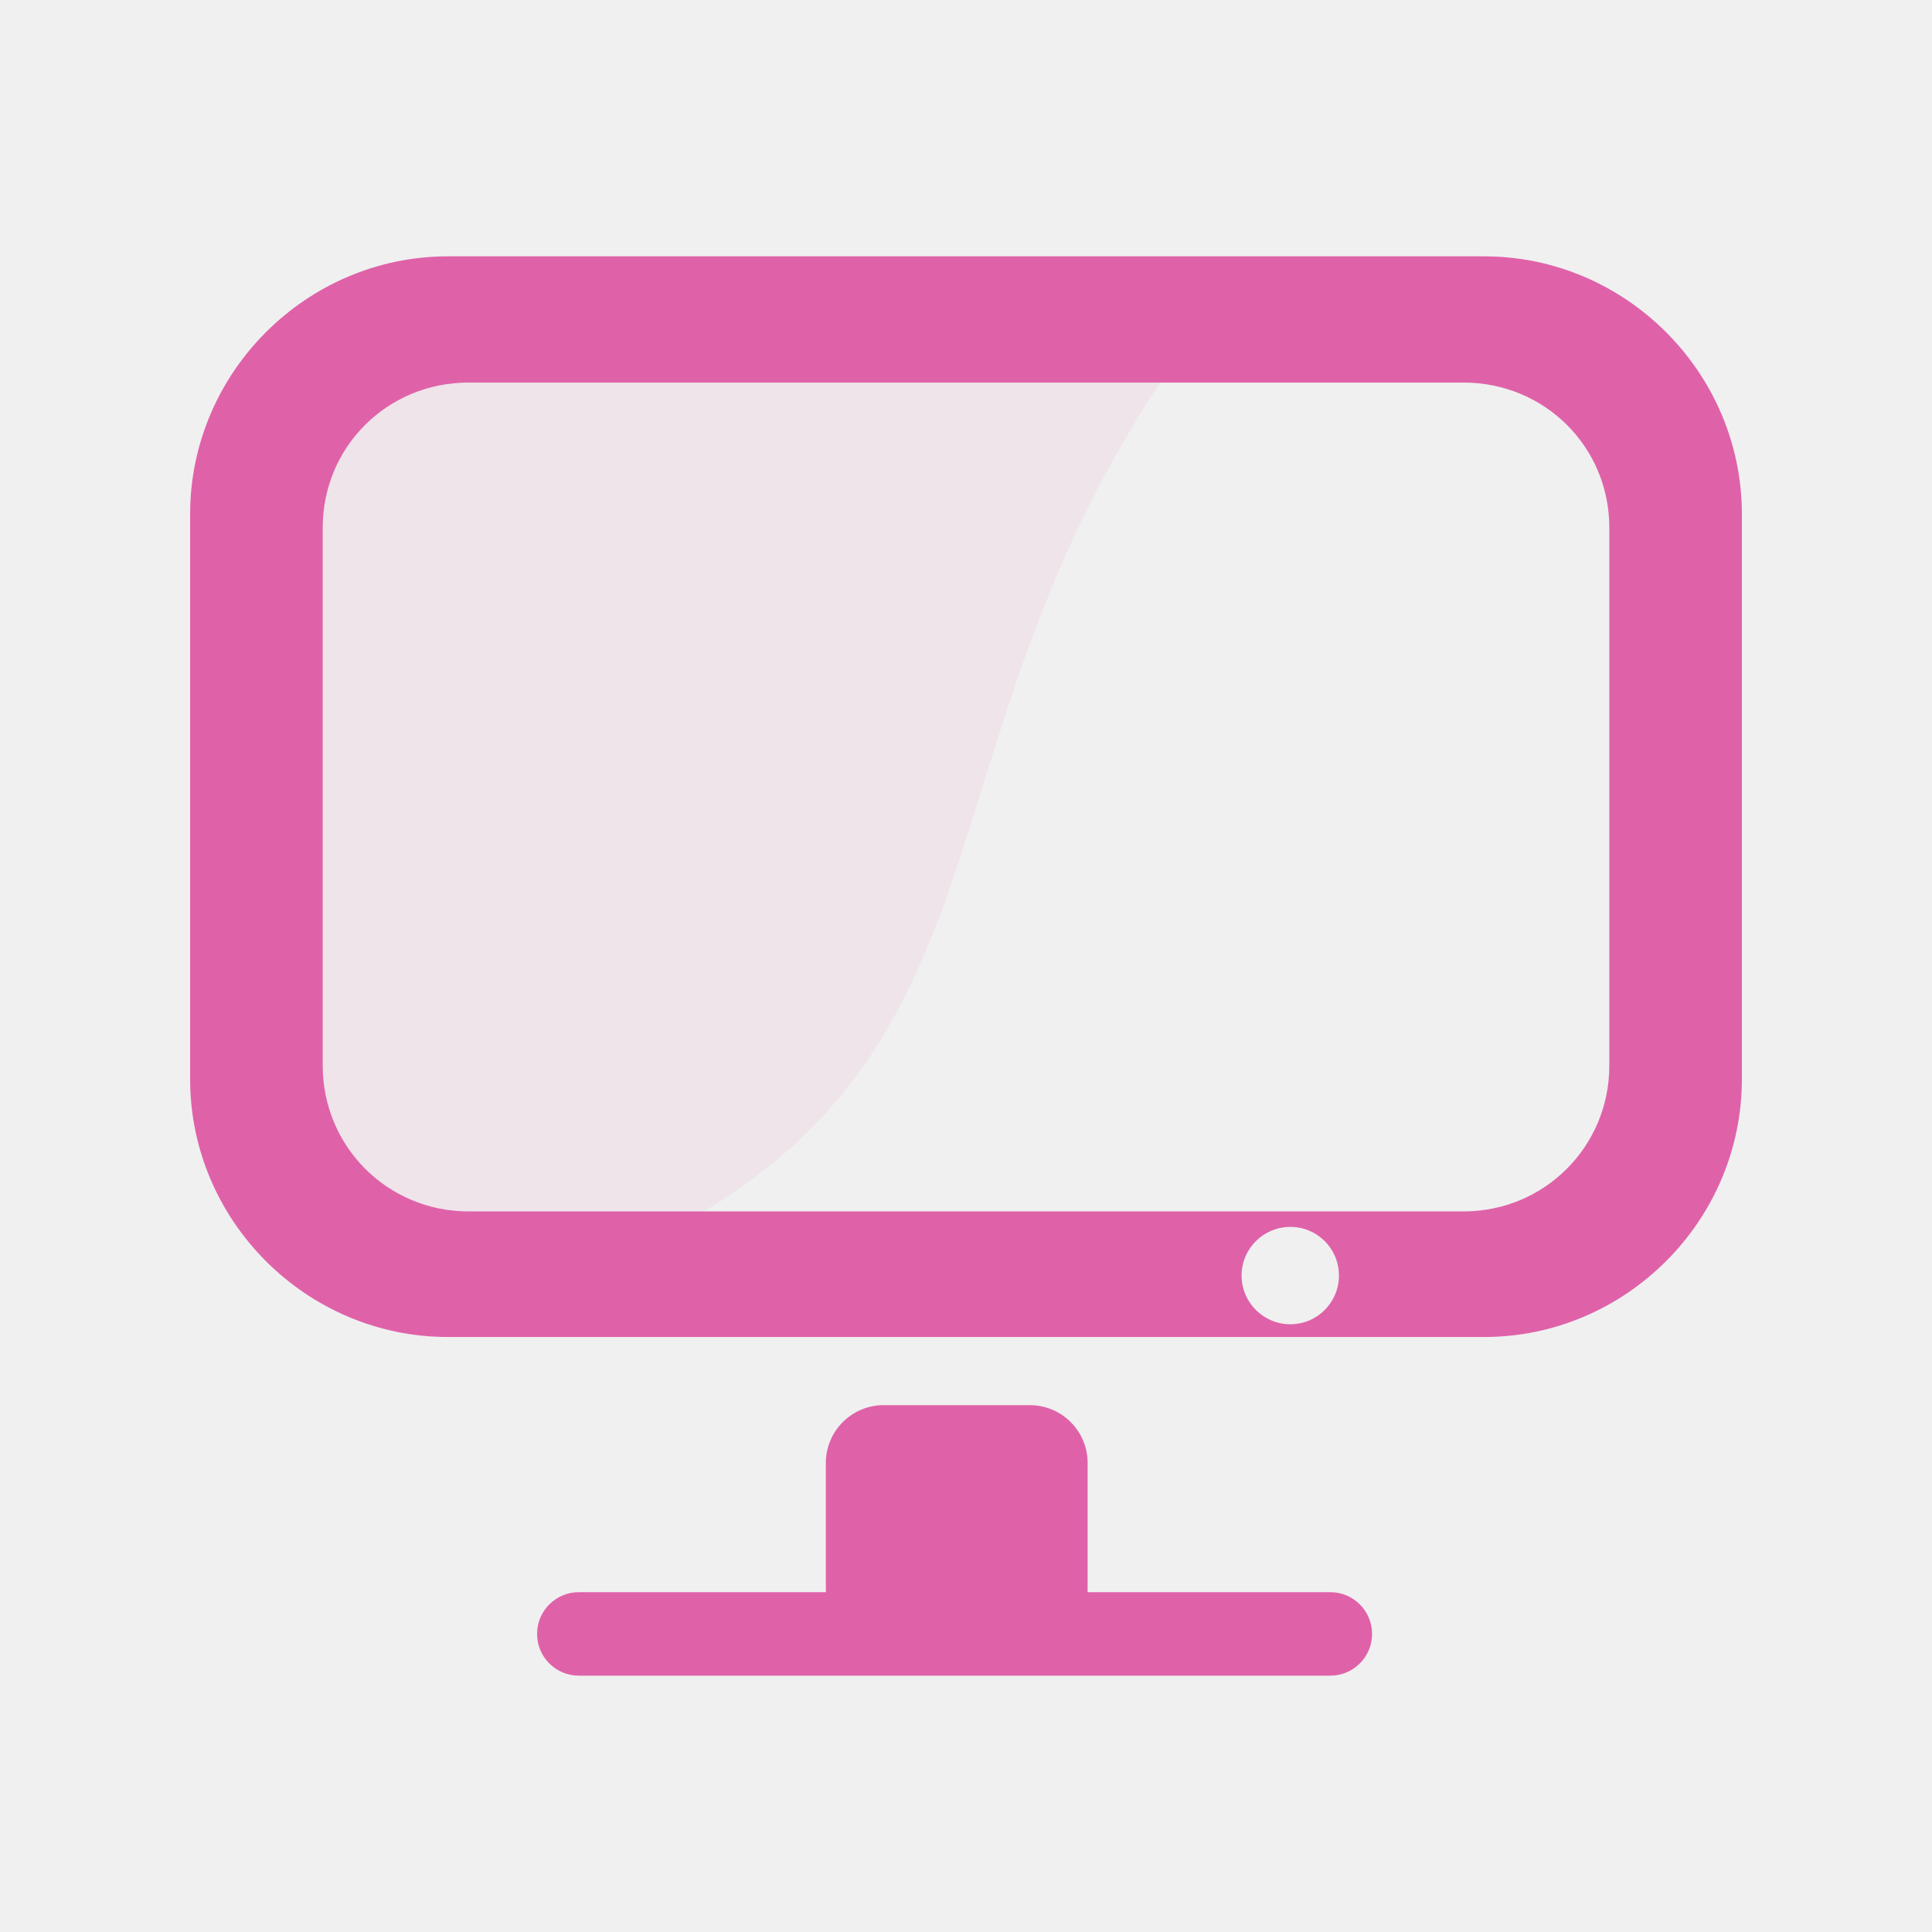
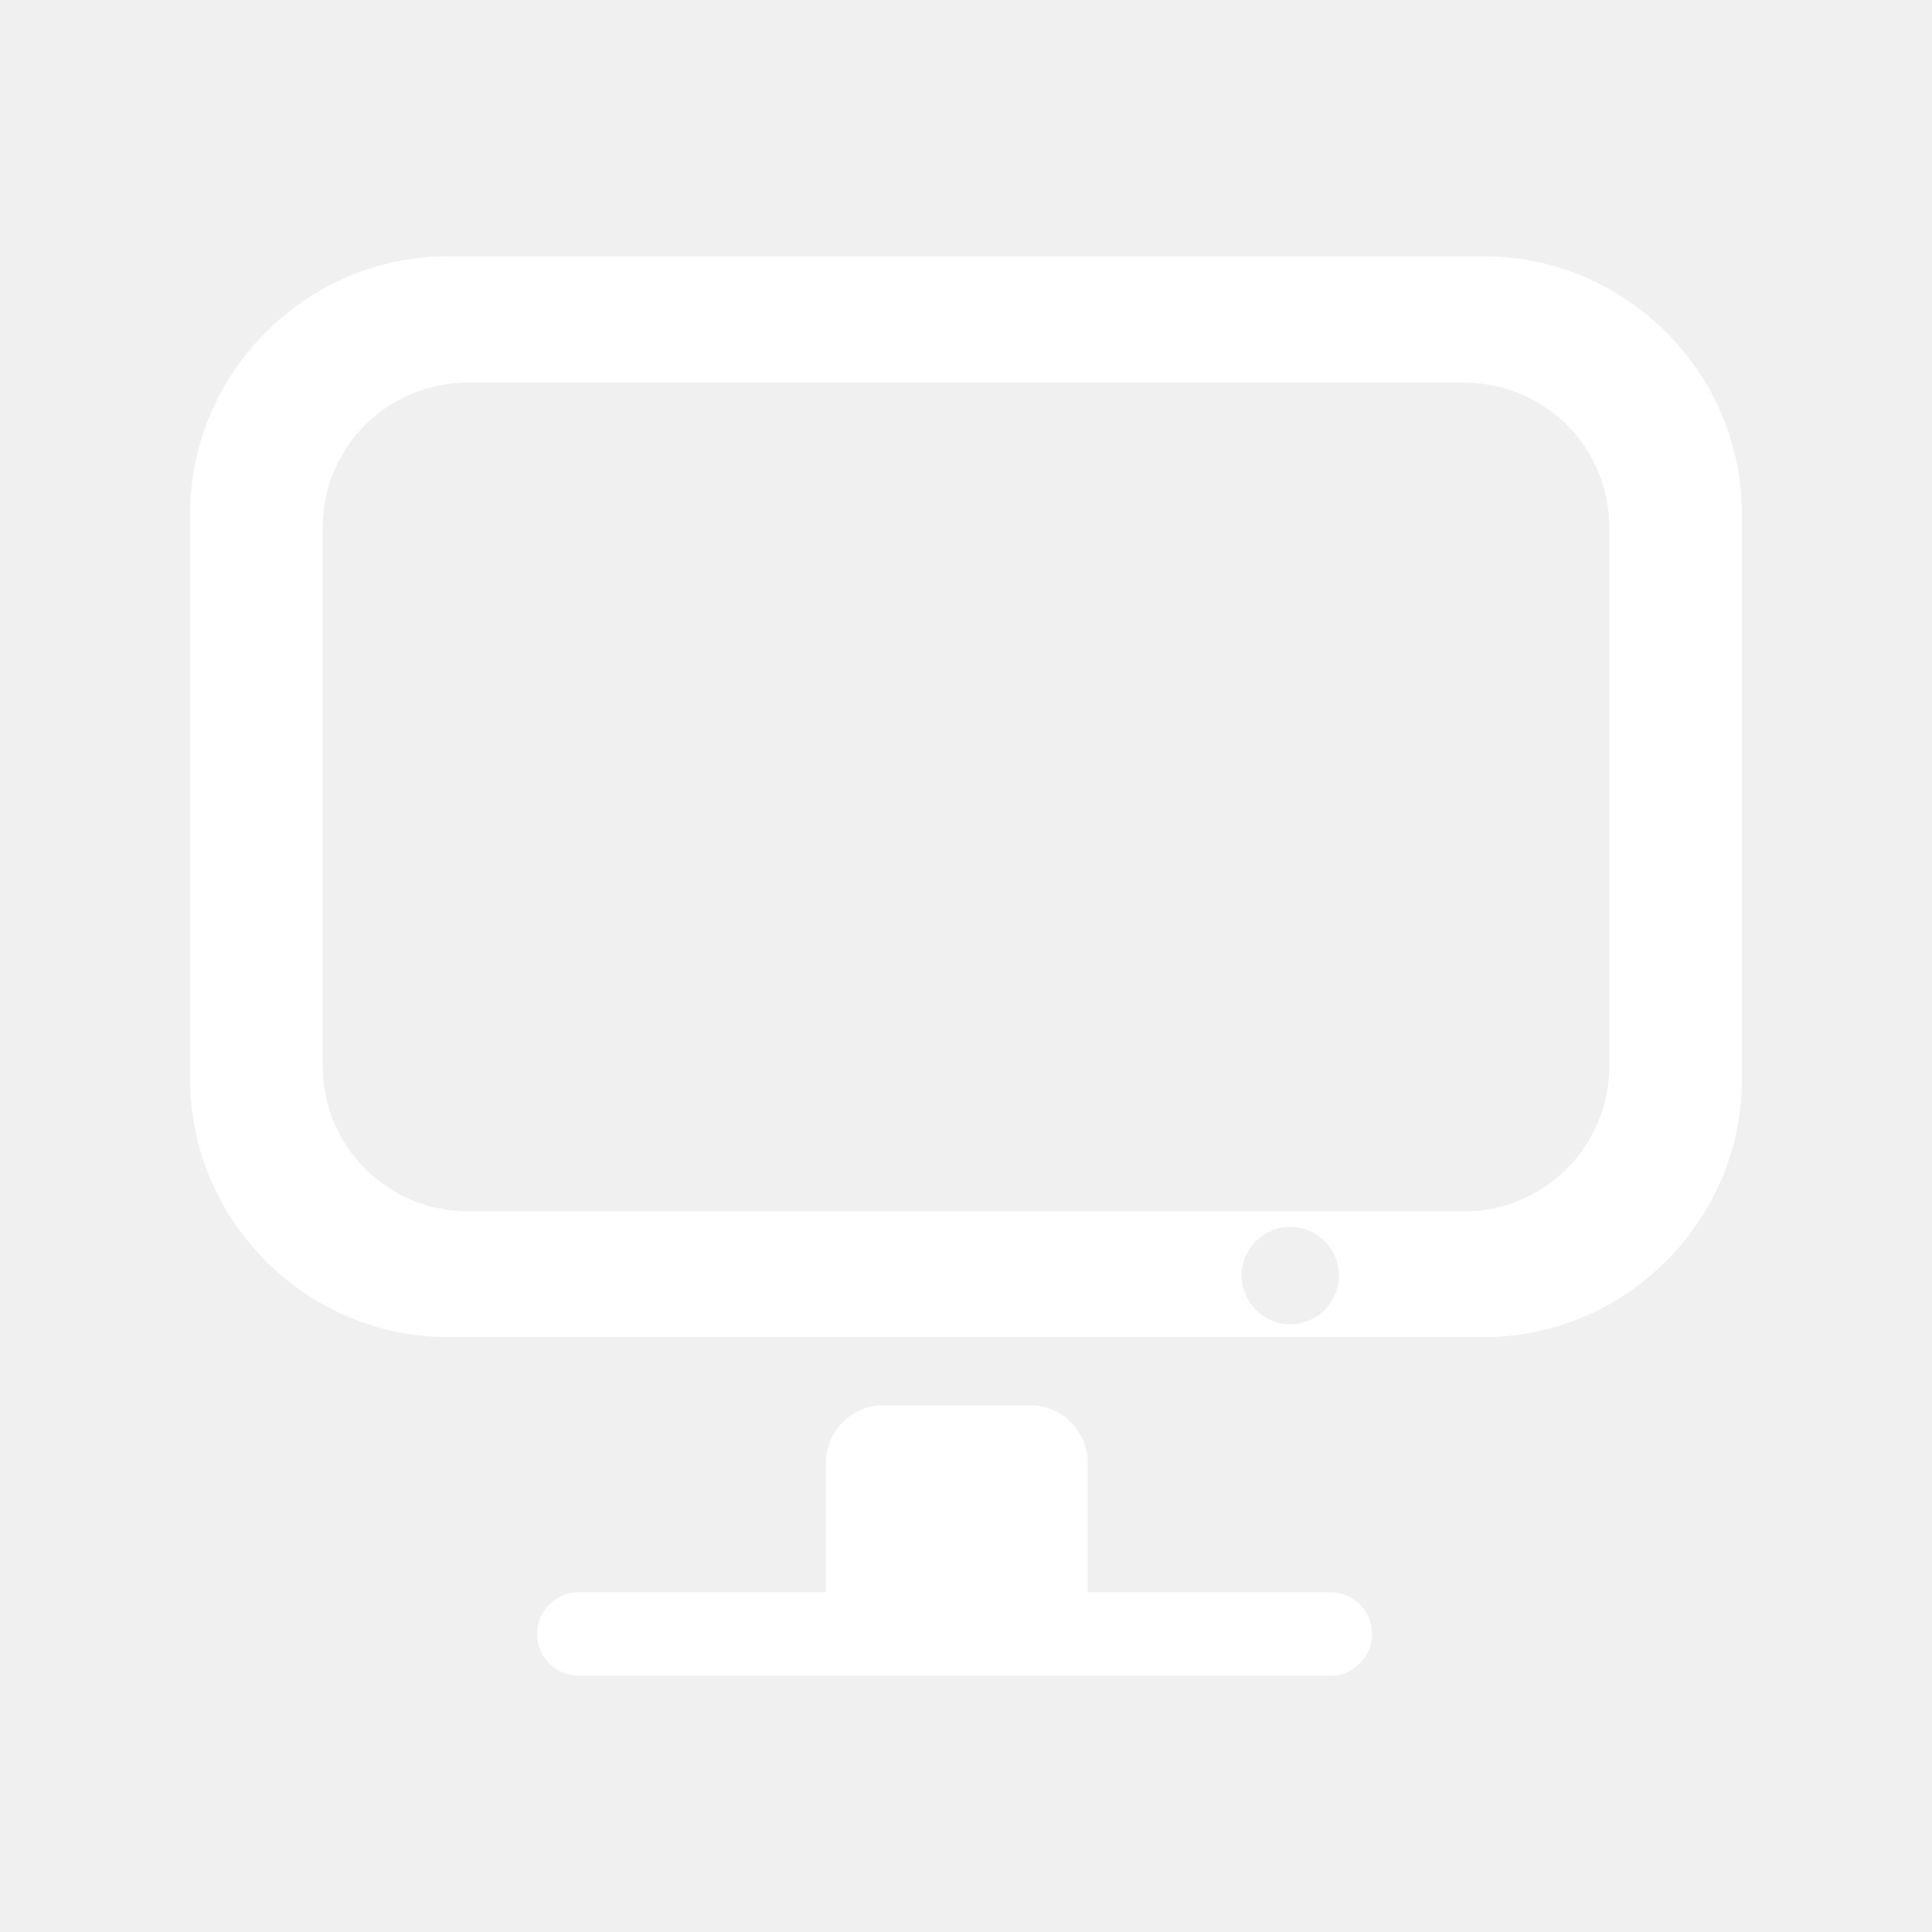
- <svg xmlns="http://www.w3.org/2000/svg" height="512" viewBox="0 0 512 512" width="512">
-   <g fill="#df62a9" transform="matrix(1.382851 0 0 1.382851 -98.00997 -98.00997)">
-     <path d="m159.53 138.94c-17.762 0-32 14.09-32 31.656v104.06c0 17.569 14.251 32.34 32 31.656l43.44-1.667c63.747-36.02 43.63-94.69 93.87-165.71z" fill-opacity=".079" />
-     <path d="m156.72 120c-27.13 0-49.41 22.28-49.41 49.41v108.28c0 27.13 22.28 49.41 49.41 49.41h198.56c27.13 0 49.41-22.28 49.41-49.41v-108.28c0-27.13-22.28-49.41-49.41-49.41zm3.938 24.19h190.69c15.53 0 27.938 12.309 27.938 27.813v103.09c0 15.504-12.433 27.938-27.938 27.938h-190.69c-15.503 0-27.938-12.434-27.938-27.938v-103.09c0-15.504 12.409-27.813 27.938-27.813m157.5 161.81c5.155 0 9.313 4.157 9.313 9.313 0 5.155-4.157 9.344-9.313 9.344-5.155 0-9.344-4.189-9.344-9.344 0-5.155 4.189-9.313 9.344-9.313" />
-     <g fill-rule="evenodd">
-       <rect height="46.17" rx="11.08" width="50.17" x="229.14" y="340.16" />
-       <rect height="16" rx="8" width="160.02" x="173.8" y="376" />
-     </g>
+ <svg xmlns="http://www.w3.org/2000/svg" width="512" height="512" version="1.1" viewBox="0 0 512 512">
+   <path d="m118.71 67.932c-37.517 0-68.327 30.81-68.327 68.327v149.74c0 37.517 30.81 68.327 68.327 68.327h274.58c37.517 0 68.327-30.81 68.327-68.327v-149.74c0-37.517-30.81-68.327-68.327-68.327zm5.446 33.451h263.7c21.476 0 38.634 17.022 38.634 38.461v142.56c0 21.44-17.193 38.634-38.634 38.634h-263.7c-21.438 0-38.634-17.194-38.634-38.634v-142.56c0-21.44 17.16-38.461 38.634-38.461m217.8 223.76c7.129 0 12.878 5.748 12.878 12.878 0 7.129-5.748 12.921-12.878 12.921-7.129 0-12.921-5.793-12.921-12.921s5.793-12.878 12.921-12.878" fill="#fff" stroke-width="1.383" />
+   <g transform="matrix(1.3829 0 0 1.3829 -98.01 -98.01)" fill="#fff" fill-rule="evenodd">
+     <rect x="229.14" y="340.16" width="50.17" height="46.17" rx="11.08" />
+     <rect x="173.8" y="376" width="160.02" height="16" rx="8" />
  </g>
</svg>
